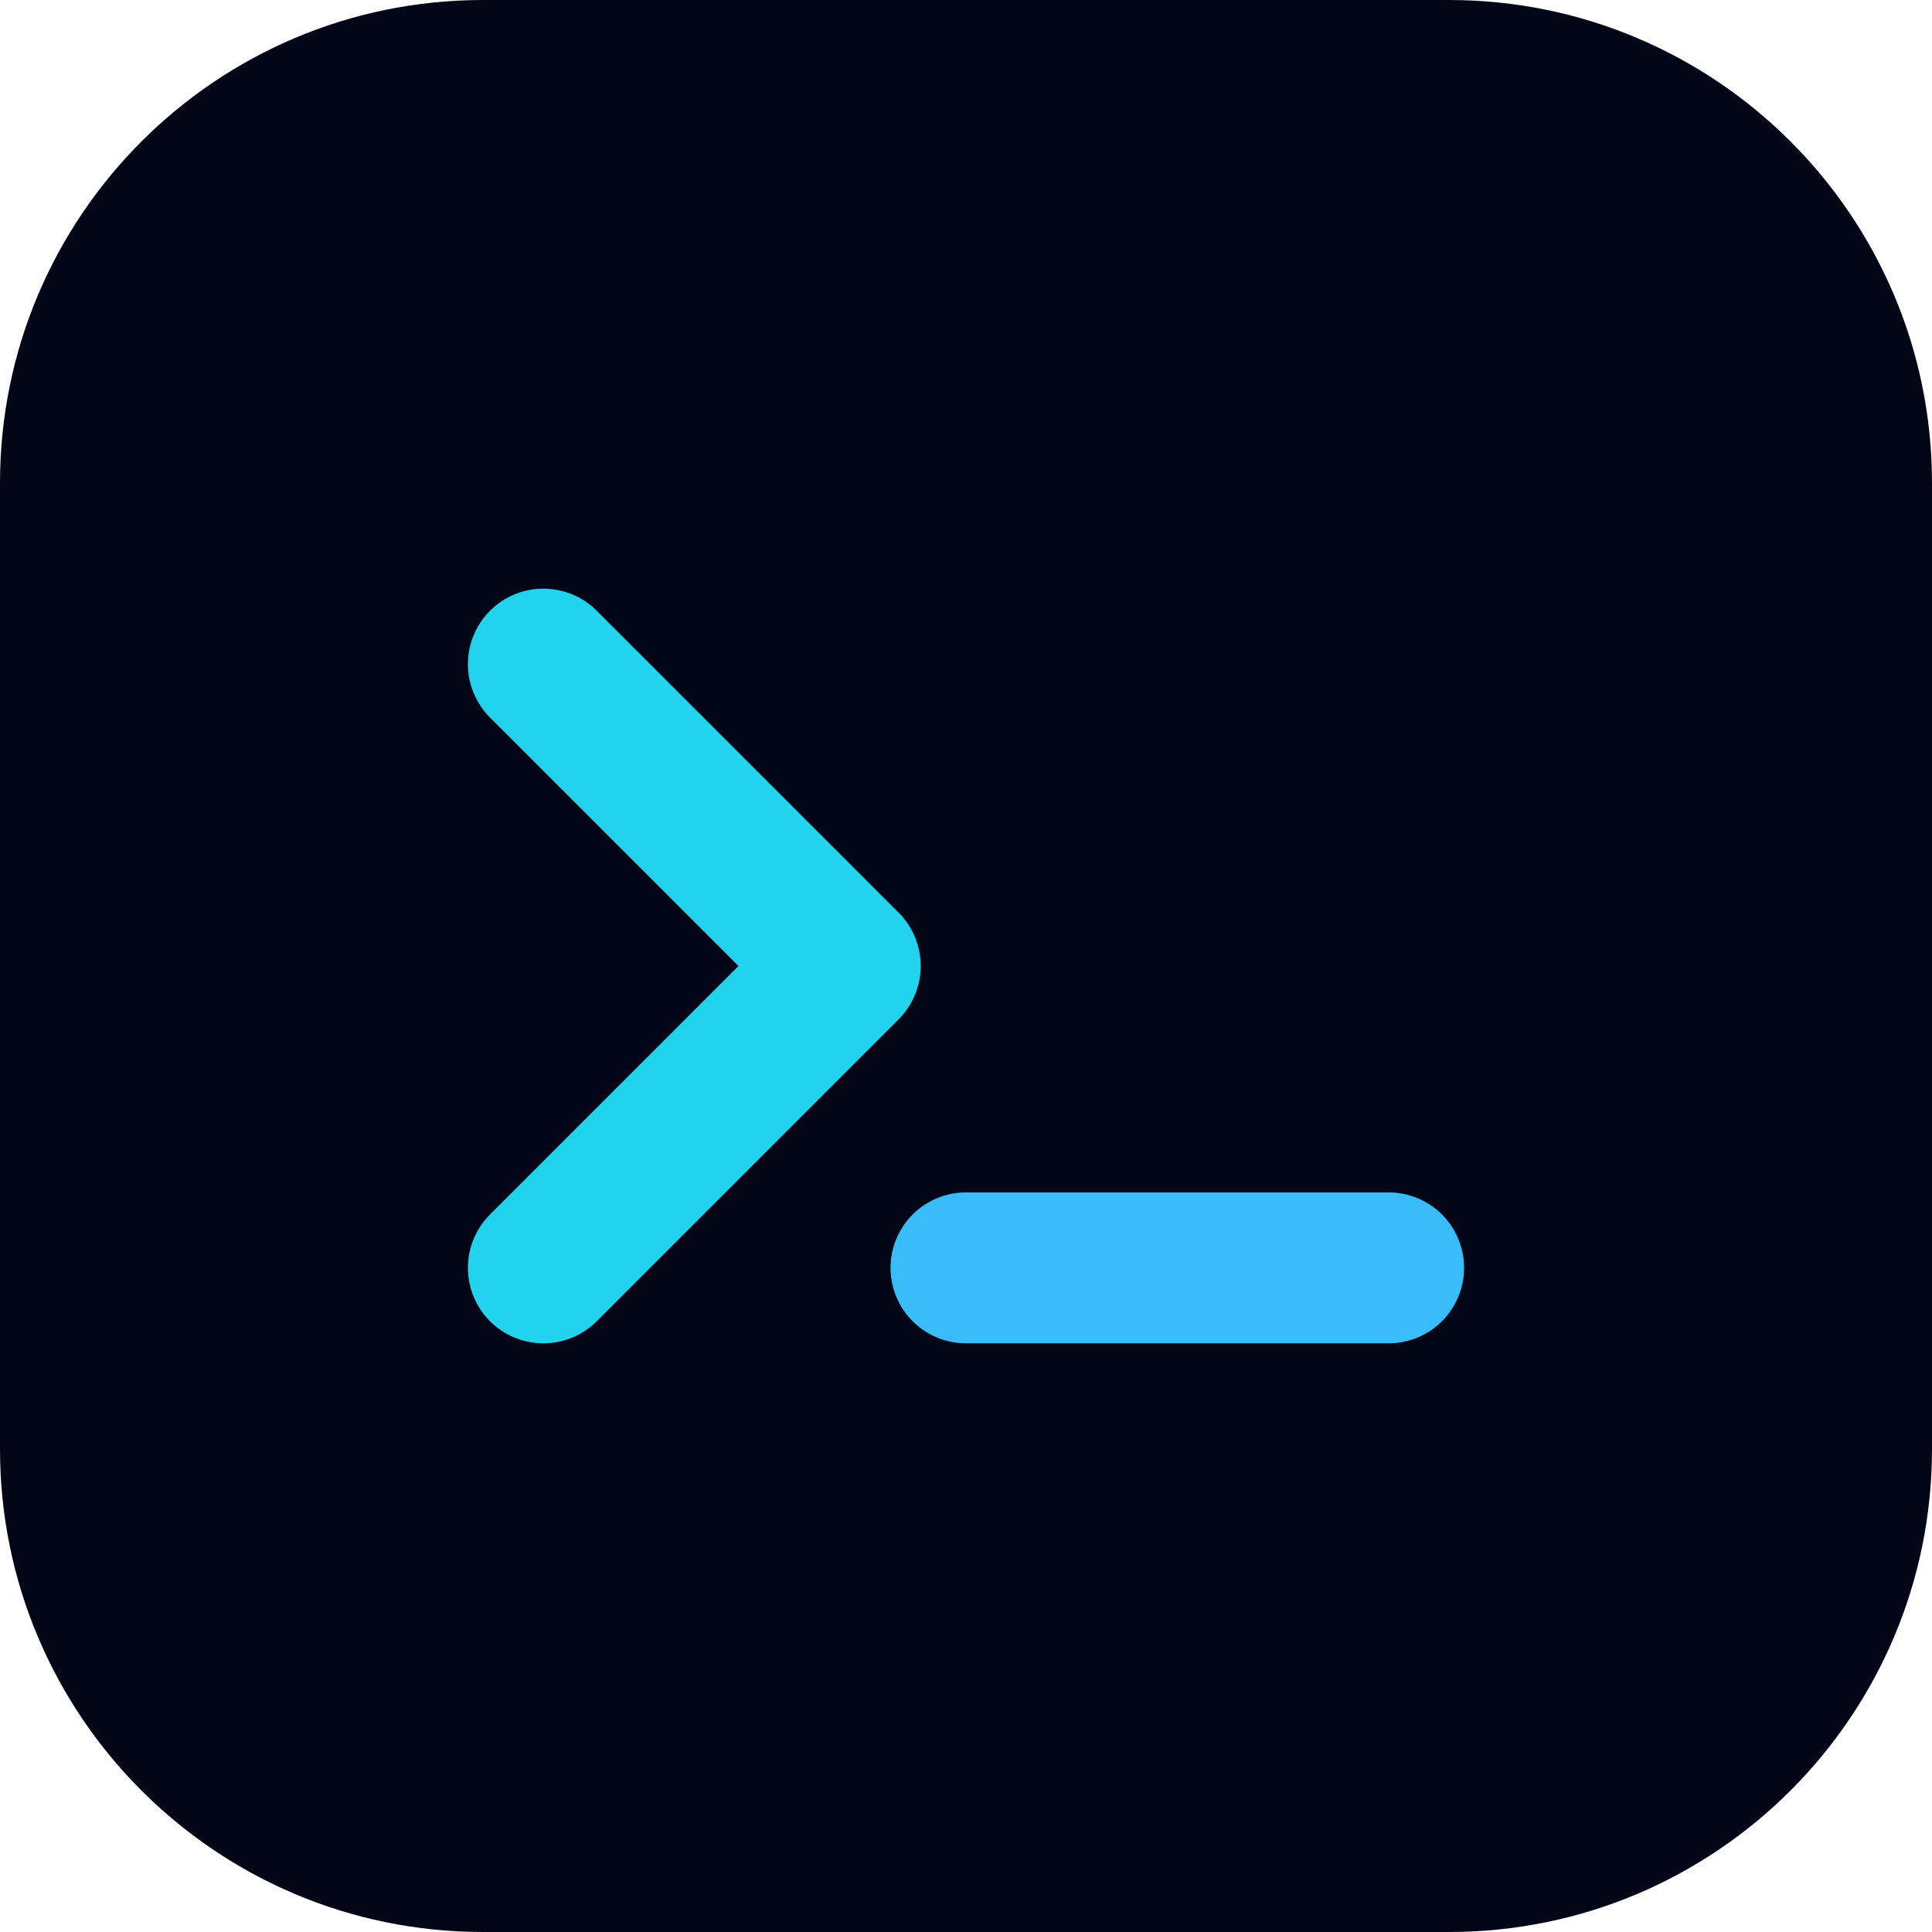
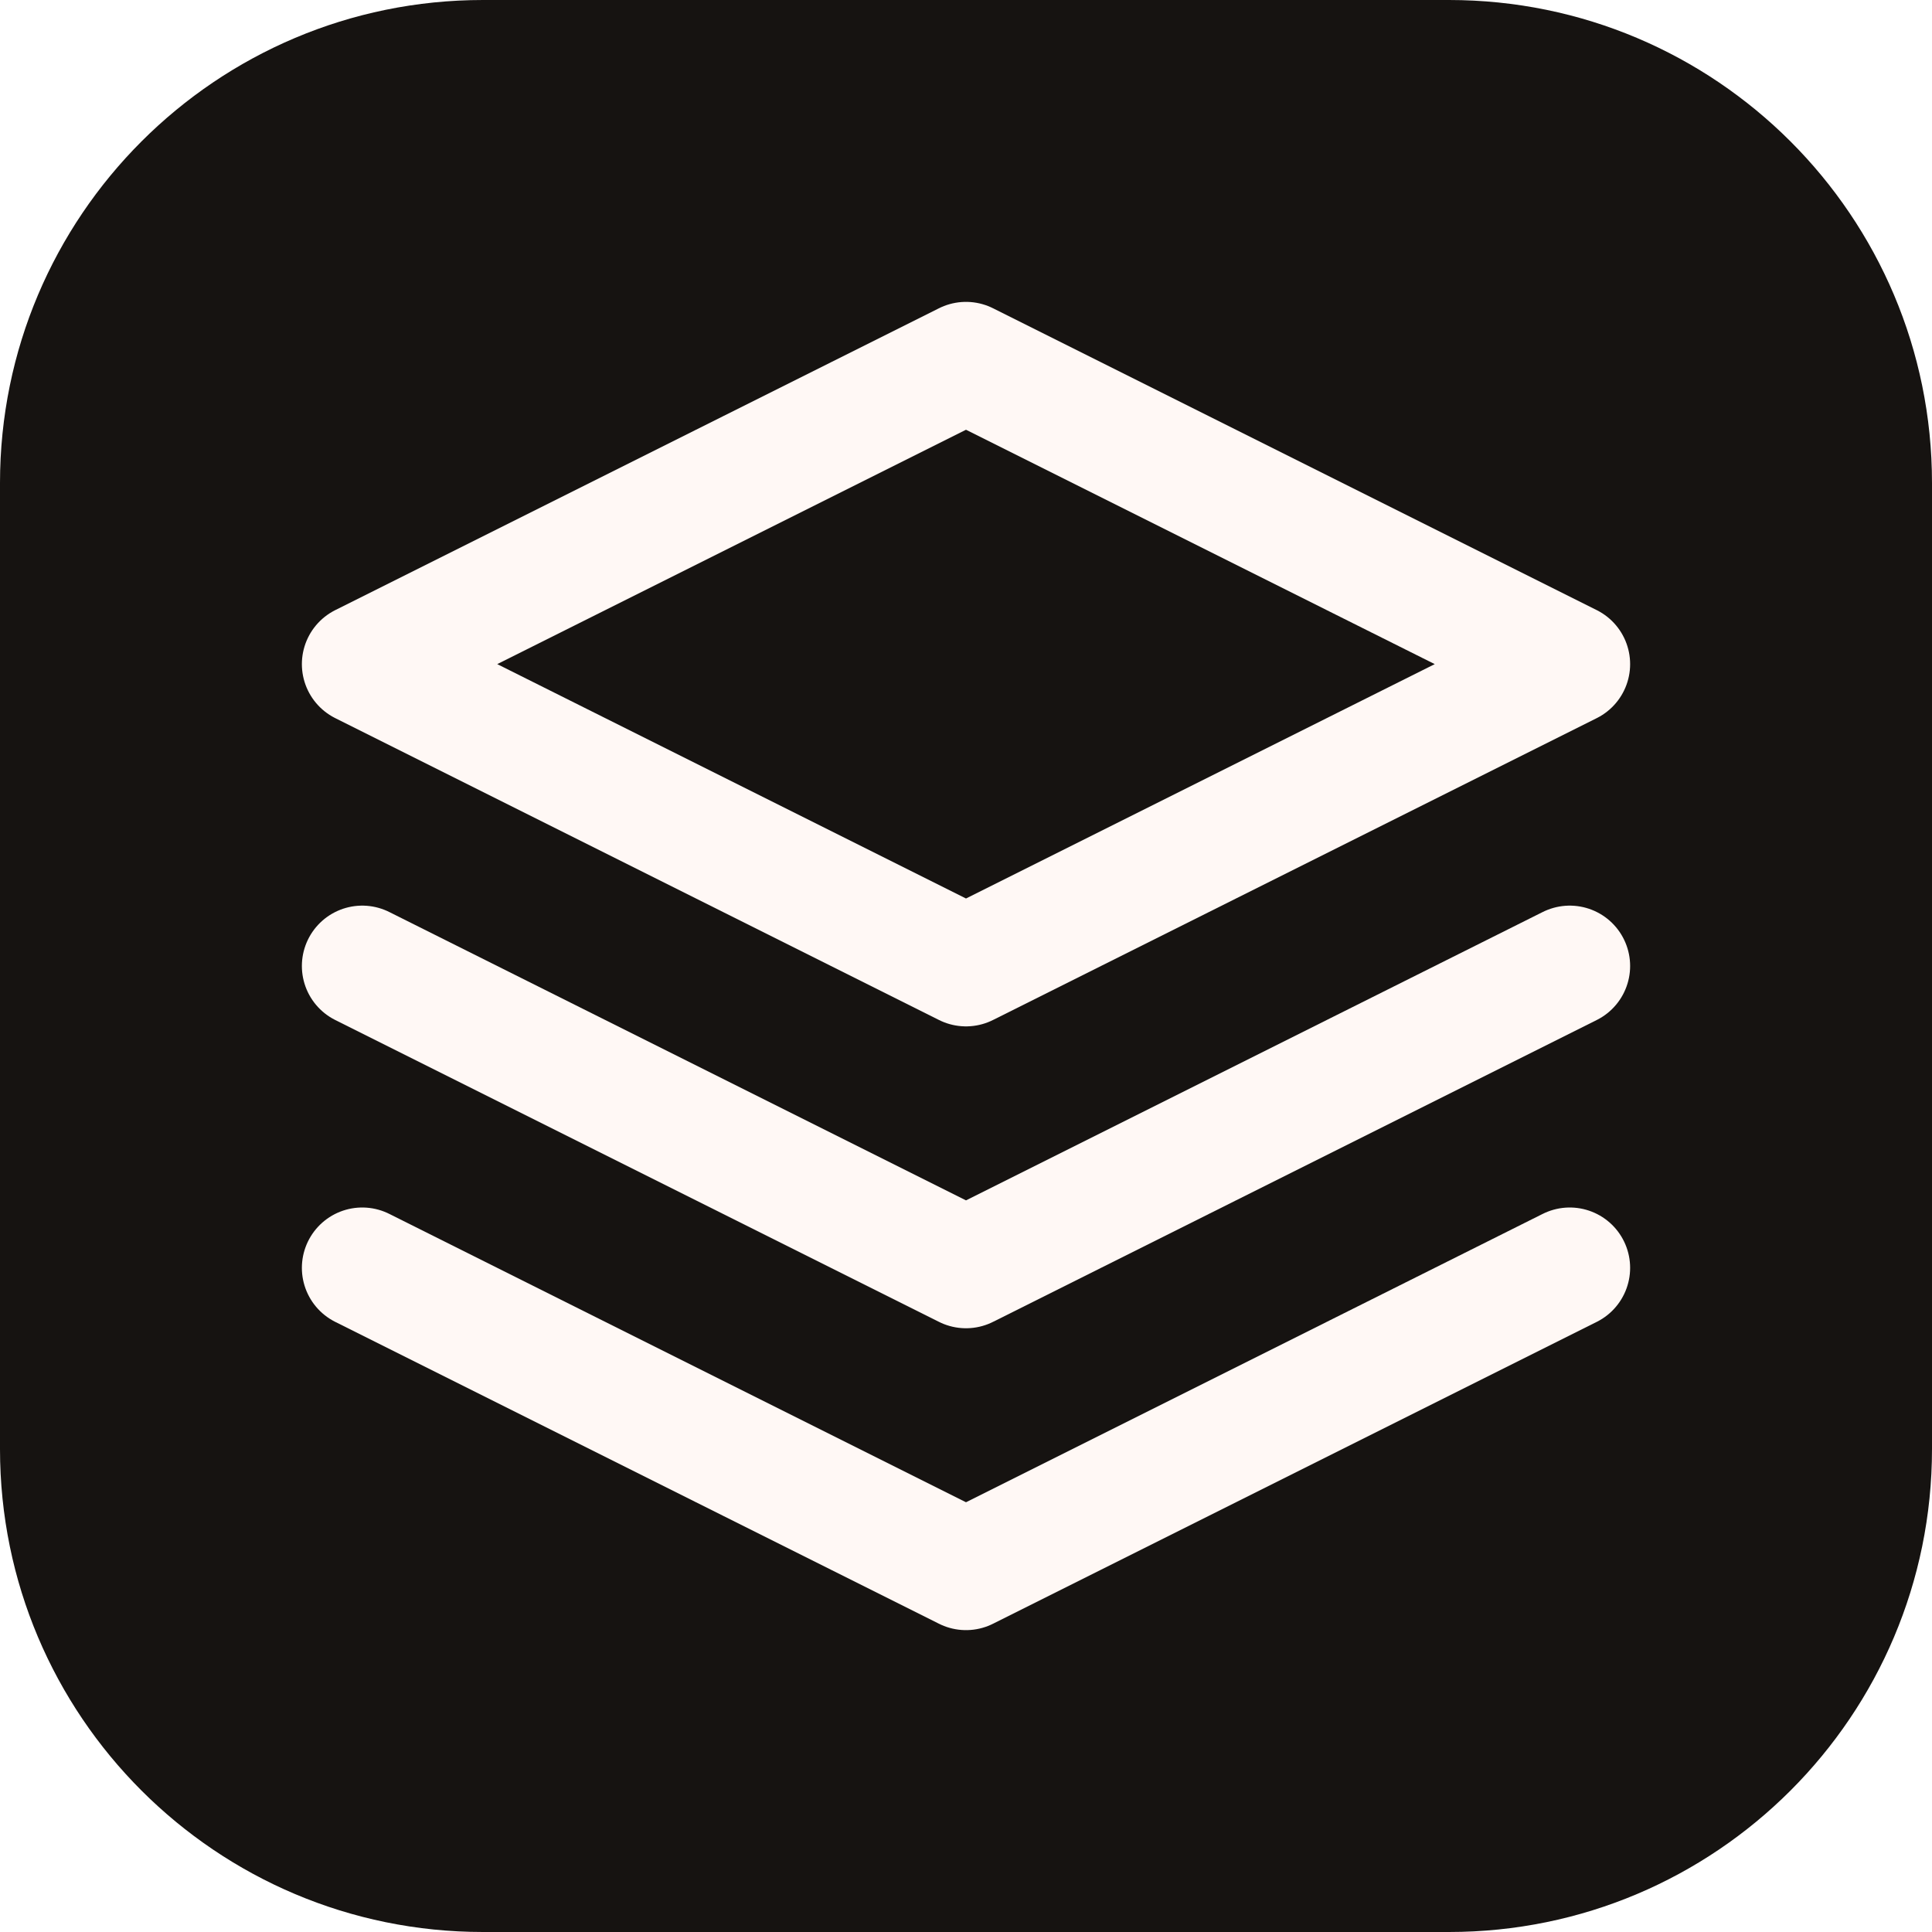
- <svg xmlns="http://www.w3.org/2000/svg" viewBox="0 0 32 32" fill="none">
-   <rect width="32" height="32" rx="8" fill="#020617" />
-   <path d="M9 11L14 16L9 21" stroke="#22d3ee" stroke-width="2.5" stroke-linecap="round" stroke-linejoin="round" />
-   <path d="M16 21H23" stroke="#38bdf8" stroke-width="2.5" stroke-linecap="round" />
+ <svg xmlns="http://www.w3.org/2000/svg" viewBox="0 0 32 32" width="32" height="32" fill="none">
+   <rect width="32" height="32" rx="8" fill="#161311" />
+   <g transform="translate(4, 4)" stroke="#FFF8F5" stroke-width="2" stroke-linecap="round" stroke-linejoin="round">
+     <polygon points="12 2 2 7 12 12 22 7 12 2" fill="none" />
+     <polyline points="2 17 12 22 22 17" />
+     <polyline points="2 12 12 17 22 12" />
+   </g>
</svg>
